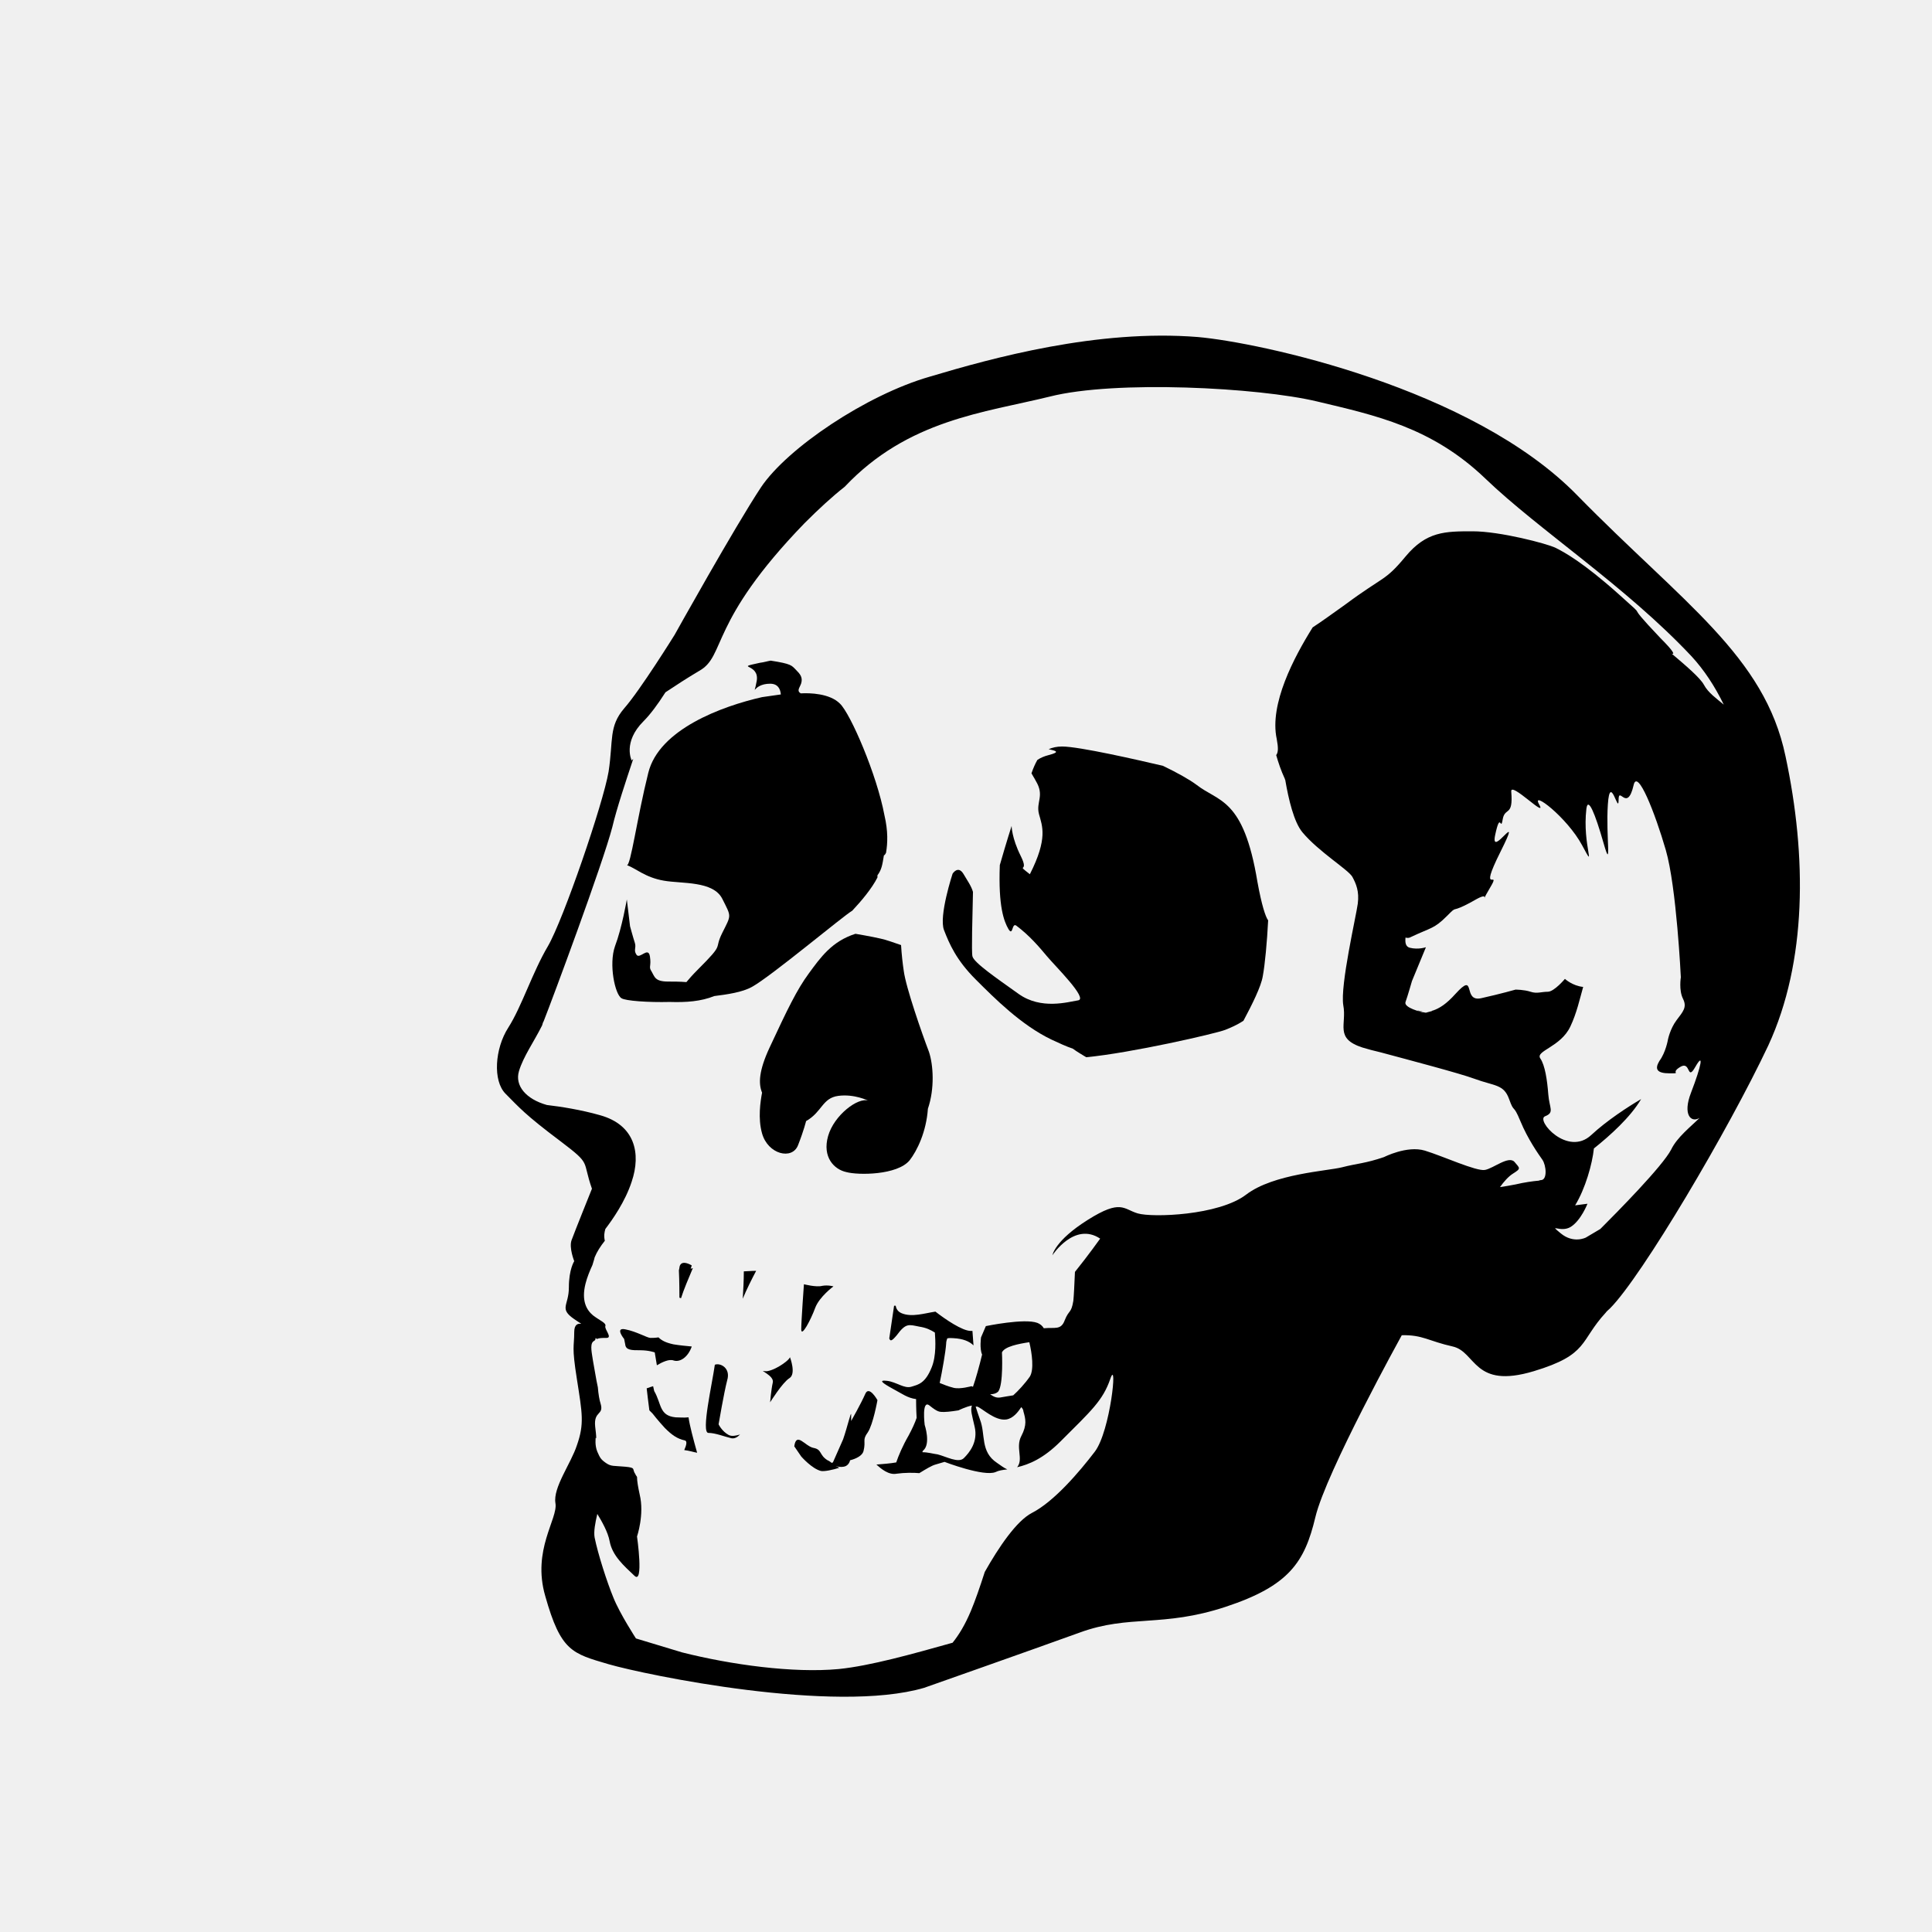
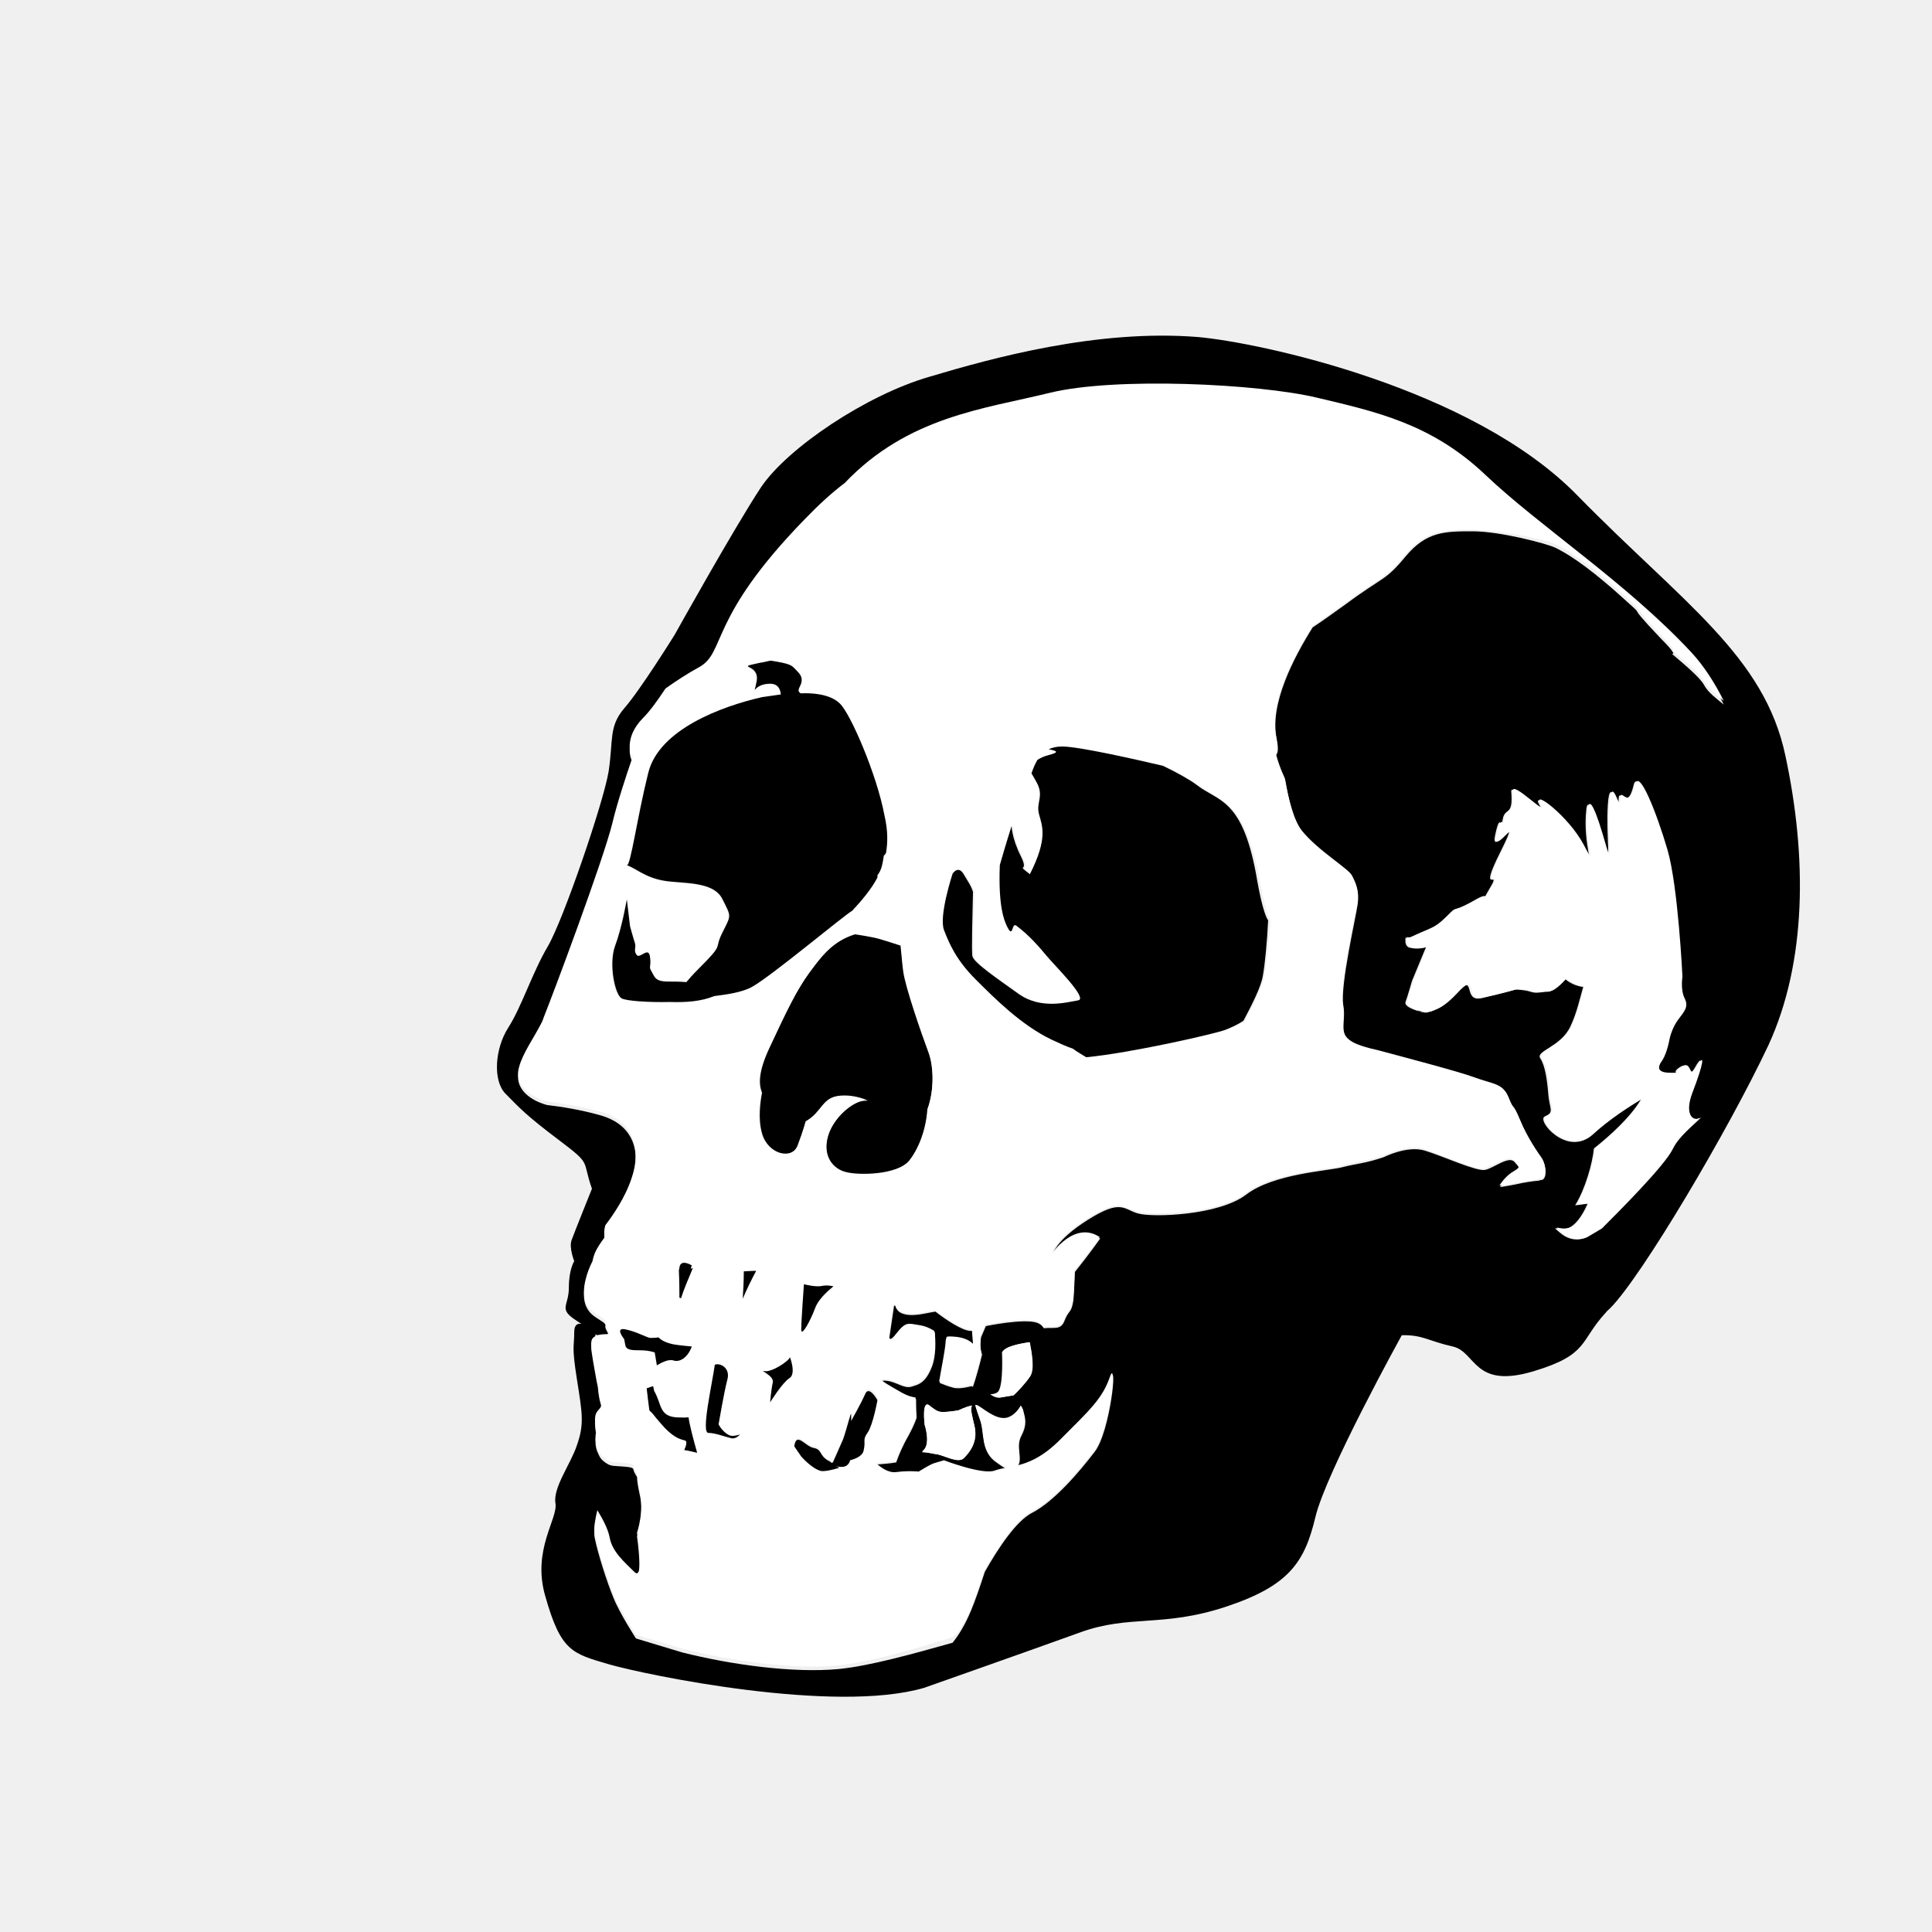
<svg xmlns="http://www.w3.org/2000/svg" version="1.1" id="Layer_2" x="0px" y="0px" viewBox="0 0 360 360" style="enable-background:new 0 0 360 360;" xml:space="preserve">
  <style type="text/css">
- 	.st0{fill:none;}
+ 	.st0{fill:#FFFFFF;}
</style>
  <g>
    <path d="M332.7,140.9c-3.9-18.7-19.1-28.5-38.8-48.6c-19.6-20.1-59.3-28.5-70.7-29.5c-18.7-1.5-38.3,3.9-50,7.4   c-11.8,3.4-26.5,13.3-31.4,20.6c-4.9,7.4-16.1,27.5-16.1,27.5s-6.4,10.3-9.4,13.7c-2.9,3.4-2,5.9-2.9,11.8   c-1,5.9-8.4,27.5-11.3,32.5c-2.9,4.9-4.9,11.3-7.4,15.2s-2.9,9.9-0.5,12.3c2.5,2.5,3.5,3.8,10.3,8.9c5.8,4.4,3.9,3.4,5.8,8.8   c0,0-3.3,8.2-3.8,9.6s0.5,3.9,0.5,3.9s-1,1.5-1,4.9c0,3.4-1.9,3.9,1,5.9c2.9,2,0-0.5,0,2.4s-0.5,2.5,0.5,8.8c1,6.4,1.4,8.3,0,12.3   c-1.1,3.4-4.5,7.9-4,10.8c0.5,2.9-4.4,8.7-1.9,17.3c2.9,10.3,5,10.7,11.8,12.7c6.9,2,42.1,9.3,58.8,4.4c0,0,19.6-6.9,29-10.3   c9.3-3.4,15.4-0.9,27.2-4.8c11.8-3.9,14.7-8.3,16.7-16.7s16.1-33.9,16.1-33.9c3.9-0.1,5,1.1,9.5,2.1c4.4,1,3.8,8,15.1,4.6   c10.3-3.1,8.5-5.6,13.4-10.9c0.2-0.3,0.5-0.5,0.8-0.8c5.9-5.9,22.1-33.3,29.5-49C336.7,179.2,336.7,159.6,332.7,140.9z M188.8,260   c-0.8,0.1-1.7,0.3-2.4,0.4c-0.7,0.1-1.2-0.1-1.9-0.6c0.7,0,1.2-0.2,1.5-0.5c1-1.3,0.7-7.3,0.7-7.3c0.5-1.1,3.1-1.6,5.1-1.9   c0.5,2.1,0.9,5.1,0.1,6.4C191,257.8,189.7,259.2,188.8,260z M171.9,270.6l0-0.2c0,0,0.1,0,0.1-0.1c1.5-1.2,0.3-4.8,0.3-4.8   s-0.6-4.8,0.9-3.6c1.5,1.2,1.8,1.2,2.7,1.2s2.7-0.3,2.7-0.3s1.4-0.7,2.5-0.9c-0.3,0.9,0,1.7,0.5,3.9c0.7,2.9-1,4.9-2,5.9   c-1,1-3.3-0.3-4.9-0.7C173.9,270.9,172.9,270.6,171.9,270.6z M311.1,200c2.4,0,0,0,2-1.2c2-1.2,1.2,2.8,2.8,0s1.2-0.4-0.8,4.8   c-1.6,4.1,0,5.7,1.6,4.7c-1.6,1.6-4.2,3.6-5.3,5.9c-1.6,3.1-10.1,11.7-13.2,14.8l-2.7,1.6c0,0-2.3,1.2-4.7-0.8s0,0,1.9-1.2   s3.1-4.3,3.1-4.3l-2.3,0.3c1.9-3.1,3.2-7.7,3.5-10.6c3-2.4,6.8-5.8,8.8-9.2c-2.4,1.4-6.4,4-9.3,6.7c-4.4,4.1-10.4-2.8-8.6-3.5   c1.8-0.7,0.8-1.5,0.6-4.1c-0.2-2.6-0.6-5.4-1.5-6.7c-0.9-1.4,3.8-2.1,5.6-5.9c1.2-2.5,1.8-5.3,2.4-7.4c-2-0.2-3.4-1.5-3.4-1.5   s-2,2.4-3.2,2.4c-1.2,0-2,0.4-3.2,0c-1.2-0.4-2.8-0.4-2.8-0.4s-2.8,0.8-6.4,1.6c-3.6,0.8-0.8-5.2-4.8-0.8c-1.7,1.9-3,2.7-4.2,3.1   c-0.1,0-0.1,0-0.2,0.1c-0.4,0.1-0.7,0.2-1.1,0.3c-0.2,0-0.4-0.1-0.7-0.1c0,0-3.5-0.8-3.1-1.9s1.2-3.9,1.2-3.9l2.6-6.3   c0,0-1.4,0.5-3,0.1c-0.8-0.2-0.9-1-0.8-1.9c0.3,0.1,0.7,0.1,1-0.1c3.8-1.8,4.3-1.5,6.7-3.9s0,0,5.6-3.2c1.3-0.7,1.5-0.5,1.4-0.2   c0.1-0.2,0.4-0.8,1-1.8c2.4-4-2.4,2,2-6.8s-2,1.6-1-3.1c1-4.7,1-0.5,1.4-2.9c0.4-2.4,2-0.4,1.6-5.2c-0.2-2,6.8,5.2,5.2,2.4   c-1.6-2.8,5.2,2.4,8,7.6s0,0,0.8-6.8c0.3-2.3,1.6,0.8,3.2,6.4c1.6,5.6,0.4-1.2,0.8-7.2c0.4-6,2,2,2-0.8s1.6,2.4,2.8-2.8   c0.7-3.2,4,5.2,6,12.1s2.8,23.7,2.8,23.7s-0.4,2.4,0.4,4s0,2.4-1.2,4c-1.2,1.6-1.6,3.6-1.6,3.6s-0.4,2.4-1.6,4   C308.3,199.2,308.7,200,311.1,200z M264.1,188.3C264,188.3,264,188.3,264.1,188.3L264.1,188.3z M264.1,188.3c0.2,0,0.8,0.1,1,0.2   C264.5,188.4,264.2,188.4,264.1,188.3z M156.3,311c-8.5,0.8-20.1-0.8-29.2-3.1l-8.6-2.6c0,0-3-4.6-4.2-7.6   c-1.2-2.9-2.9-8.2-3.5-11.2c-0.2-1.1,0.1-2.7,0.5-4.4c0.8,1.3,2,3.4,2.3,5.1c0.5,2.7,2.7,4.6,4.6,6.4c1.8,1.8,0.5-7.3,0.5-7.3   s1.4-4.1,0.5-7.8c-0.3-1.4-0.5-2.5-0.5-3.3c-0.1-0.2-0.3-0.4-0.3-0.5c-0.7-1,0.2-1.2-1.9-1.4c-2.1-0.2-2.6,0-3.6-0.7   s-1.1-1-1.6-2.1c-0.5-1.2-0.3-2.6-0.3-2.6l0.1,0.1c0-0.6-0.1-1.3-0.2-2.2c-0.3-3,1.7-2,1-4.3c-0.2-0.6-0.4-1.7-0.5-3   c-0.3-1.3-0.7-3.9-0.9-4.9c-0.2-1.4-0.6-3,0-3.6c0.1-0.1,0.3-0.2,0.4-0.3l0.1-0.4l0.2,0.2c0.5-0.2,1-0.2,1.8-0.2   c1.2,0-0.4-1.6-0.2-2.2c0.2-0.6-1-1-2.3-2c-1.2-1-2.2-2.7-1.4-5.9c0.3-1.2,0.8-2.4,1.3-3.5c0.1-0.4,0.3-0.9,0.4-1.4   c0.4-1,1.1-2.1,1.9-3.1c-0.2-0.9-0.1-1.5,0.1-2.2c1.3-1.7,3.7-5.1,4.9-8.8c1.8-5.3,0.6-10.6-5.9-12.4c-3.5-1-7.3-1.6-9.9-1.9   c-3.9-1.1-6-3.6-5.2-6.3c0.8-2.7,2.8-5.5,4.3-8.5c0.1-0.2,0.1-0.5,0.3-0.8c1.7-4.3,11-29.3,12.8-36.2c0.8-3.4,2.5-8.5,3.9-12.7   c-0.2,0.2-0.3,0.3-0.3,0.3s-1.7-3.4,2.2-7.3c1.3-1.3,2.7-3.2,4.1-5.4c1.8-1.2,4.1-2.7,6.3-4c5-2.8,1.7-9,19.6-27.5   c2.7-2.7,5.2-5,7.5-6.8c11.8-12.5,26-13.8,38.2-16.8c12.2-3.1,38.9-1.7,49.8,0.9c10.9,2.6,21.4,4.8,31.4,14.4s26.1,20,38.4,33.1   c2.3,2.5,4.3,5.5,6,9c-1.3-1.1-2.9-2.2-3.7-3.7c-0.7-1.3-3.4-3.6-6-5.8c0.6,0.2,0.4-0.4-2.1-2.9c-7.8-8.2-1.2-2.3-7.8-8.2   s-10.1-7.8-11.7-8.6S279.5,99,274.4,99s-8.6,0-12.5,4.7s-3.9,3.5-11.3,9c-2.4,1.7-4.3,3.1-6,4.2c-3.5,5.6-8.1,14.3-6.7,20.8   c0.3,1.6,0.3,2.5-0.1,3c0.4,1.4,0.9,2.9,1.6,4.4c0,0.1,0.1,0.2,0.1,0.3c0.6,3.5,1.6,7.8,3.2,9.7c3,3.6,8.6,7,9.3,8.3   c0.7,1.3,1.3,2.7,1,5c-0.3,2.3-3.3,15.2-2.7,18.9c0.7,3.6-1.7,6.2,3.6,7.9c1,0.3,2.1,0.6,3.4,0.9c5.2,1.4,14.7,3.9,17.4,4.9   c3.8,1.4,5.5,1,6.5,3.8s0.7,0.7,2.1,4.1s3.4,6.2,4.1,7.2c0.7,1,1,3.8-0.3,3.8c-0.2,0-0.3,0.1-0.4,0.1c-1.1,0.1-2.6,0.3-4.3,0.7   c-1.1,0.2-2.1,0.4-2.9,0.5c0.7-1,1.6-2,2.4-2.5c1.6-1,1.3-1,0.3-2.2c-1.1-1.2-3.9,1.2-5.5,1.5s-7.9-2.6-11.2-3.6   c-3.3-1-7.6,1.2-7.6,1.2c-3.5,1.2-5.1,1.2-7.8,1.9s-12.8,1.2-17.9,5.1s-17.5,4.3-20.2,3.5s-3.1-2.7-9.3,1.2s-6.6,6.6-6.6,6.6   s4.1-6.3,8.9-3.1c0,0-2.2,3.1-4.7,6.2c-0.1,2.3-0.2,4.5-0.3,5.4c-0.4,2.4-0.8,1.6-1.6,3.6c-0.7,1.9-1.8,1.3-3.9,1.5   c-0.3-0.5-0.7-0.8-1.2-1c-2.4-0.9-9.6,0.6-9.6,0.6l-0.9,2.1c0,0-0.3,2.1,0.2,3.2c-0.5,2.1-1.2,4.6-1.7,6c-0.1,0-0.2-0.1-0.3-0.1   c0,0-2.1,0.6-3.3,0.3c-1.2-0.3-1.8-0.6-2.6-0.9c0.5-2.4,1.1-5.8,1.2-7.3c0-0.4,0.1-0.7,0.2-1c0.2-0.1,0.7-0.1,1.8,0   c1.7,0.2,2.6,0.8,3.1,1.3l-0.2-2.7c-0.1,0-0.2,0-0.3,0c-1.6,0-4.8-2.2-6.6-3.6c-2,0.3-4.4,1.1-6.3,0.3c-0.7-0.3-1-0.8-1.1-1.4   c-0.1,0-0.2,0-0.3,0l-0.9,6.1c0.2,0.5,0.4,0.6,1.4-0.6c1.7-2.3,2.2-2,4.2-1.6c1.3,0.2,2.1,0.6,2.9,1.1c0.1,1.4,0.3,4.3-0.6,6.5   c-1.2,3-2.5,3.2-3.8,3.6c-1.3,0.4-2.8-0.9-4.5-1.1c-1.7-0.2-0.9,0.4,1.1,1.5c1.7,0.9,2.7,1.7,4.3,1.9c0,0.3,0,1.8,0.1,3.5   c-0.3,0.9-0.8,2-1.5,3.3c-1.1,1.9-1.9,3.8-2.3,5c-1.1,0.2-2.5,0.3-3.7,0.4c0.9,0.8,2.3,2,3.8,1.7c1.4-0.2,3.2-0.2,4.2-0.1   c1.3-0.8,2.3-1.4,3-1.6c1.7-0.5,1.7-0.5,1.7-0.5s7.3,2.8,9.5,1.9c0.6-0.3,1.3-0.4,2.2-0.5c-0.7-0.3-1.3-0.8-1.9-1.2   c-3.2-2.1-2.1-5.3-3.2-8.1c-0.3-0.9-0.6-1.7-0.8-2.4c0.1,0,0.2,0,0.3,0c0.9,0.3,3.3,2.7,5.4,2.4c1.3-0.2,2.2-1.4,2.8-2.3   c0.2,0.2,0.4,0.5,0.4,0.8c0.4,1.4,0.7,2.5-0.4,4.6c-1.1,2.1,0.4,4.2-0.7,5.7c0,0,0,0-0.1,0.1c2.2-0.5,4.9-1.6,8.1-4.8   c5.7-5.7,7.9-7.6,9.3-11.7c1.4-4,0,9.8-2.9,13.6s-7.6,9.3-11.7,11.4c-2.9,1.5-6.2,6.4-8.8,11c-0.9,2.8-1.8,5.4-2.6,7.3   c-1.1,2.6-2.2,4.4-3.4,5.9C170,308.2,162.2,310.4,156.3,311z" />
    <path d="M150.7,181.4c-2.2,3-3.9,6.5-7.3,13.8c-2,4.3-2.1,6.7-1.4,8.4c-0.3,1.6-0.8,4.8,0,7.6c1.1,3.9,5.6,5,6.7,2.2   c1.1-2.8,1.5-4.5,1.5-4.5c3-1.7,3-4.3,6-4.7c3-0.4,5.6,0.9,5.6,0.9c-1.9-0.7-6.4,2.7-7.5,6.6c-1.1,3.9,1.1,6.2,3.4,6.7   c2.2,0.6,9.5,0.6,11.8-2.2c1.4-1.8,3.1-5.3,3.4-9.6c1.3-3.8,1-8.2,0.2-10.6c-1.3-3.4-4.3-12-4.7-15.1c-0.2-1.3-0.4-3.1-0.5-4.8   c-1.2-0.4-2.8-1-3.8-1.2c-1.7-0.4-4.7-0.9-4.7-0.9C155,175.4,152.9,178.4,150.7,181.4z" />
    <path class="st0" d="M180.8,299.9c0.8-1.9,1.7-4.5,2.6-7.3c2.7-4.6,5.9-9.5,8.8-11c4-2.1,8.8-7.6,11.7-11.4s4.3-17.6,2.9-13.6   c-1.4,4-3.6,6-9.3,11.7c-3.2,3.2-5.9,4.3-8.1,4.8c0,0,0,0,0.1-0.1c1.1-1.4-0.4-3.5,0.7-5.7c1.1-2.1,0.7-3.2,0.4-4.6   c-0.1-0.3-0.2-0.6-0.4-0.8c-0.5,0.9-1.5,2.1-2.8,2.3c-2.1,0.3-4.5-2.1-5.4-2.4c-0.1,0-0.2,0-0.3,0c0.2,0.7,0.5,1.5,0.8,2.4   c1.1,2.8,0,6,3.2,8.1c0.6,0.4,1.3,0.9,1.9,1.2c-0.9,0.1-1.6,0.3-2.2,0.5c-2.2,0.9-9.5-1.9-9.5-1.9s0,0-1.7,0.5   c-0.7,0.2-1.7,0.8-3,1.6c-1.1-0.1-2.8-0.1-4.2,0.1c-1.5,0.2-2.9-0.9-3.8-1.7c1.3-0.1,2.6-0.2,3.7-0.4c0.4-1.1,1.2-3.1,2.3-5   c0.7-1.3,1.2-2.5,1.5-3.3c-0.1-1.7-0.1-3.2-0.1-3.5c-1.6-0.2-2.7-1-4.3-1.9c-1.9-1.1-2.8-1.7-1.1-1.5c1.7,0.2,3.2,1.5,4.5,1.1   c1.3-0.4,2.6-0.6,3.8-3.6c0.9-2.2,0.8-5.1,0.6-6.5c-0.8-0.5-1.6-0.9-2.9-1.1c-2-0.3-2.4-0.7-4.2,1.6c-1,1.3-1.2,1.1-1.4,0.6   l0.9-6.1c0.1,0,0.2,0,0.3,0c0,0.6,0.3,1.1,1.1,1.4c1.9,0.8,4.3,0,6.3-0.3c1.9,1.4,5,3.6,6.6,3.6c0.1,0,0.2,0,0.3,0l0.2,2.7   c-0.5-0.5-1.4-1.1-3.1-1.3c-1.1-0.1-1.5-0.1-1.8,0c-0.1,0.3-0.2,0.6-0.2,1c-0.1,1.5-0.8,4.9-1.2,7.3c0.9,0.3,1.5,0.6,2.6,0.9   c1.2,0.3,3.3-0.3,3.3-0.3c0.1,0,0.2,0.1,0.3,0.1c0.4-1.4,1.2-3.9,1.7-6c-0.5-1.1-0.2-3.2-0.2-3.2l0.9-2.1c0,0,7.2-1.5,9.6-0.6   c0.5,0.2,0.9,0.5,1.2,1c2.1-0.2,3.2,0.3,3.9-1.5c0.8-2,1.2-1.2,1.6-3.6c0.2-1,0.3-3.1,0.3-5.4c2.5-3.1,4.7-6.2,4.7-6.2   c-4.7-3.1-8.9,3.1-8.9,3.1s0.4-2.7,6.6-6.6s6.6-1.9,9.3-1.2s15.2,0.4,20.2-3.5s15.2-4.3,17.9-5.1s4.3-0.8,7.8-1.9   c0,0,4.3-2.2,7.6-1.2c3.3,1,9.6,4,11.2,3.6s4.5-2.7,5.5-1.5c1.1,1.2,1.4,1.2-0.3,2.2c-0.8,0.5-1.7,1.4-2.4,2.5   c0.8-0.1,1.7-0.2,2.9-0.5c1.7-0.3,3.2-0.5,4.3-0.7c0.1-0.1,0.2-0.1,0.4-0.1c1.4,0,1-2.7,0.3-3.8c-0.7-1-2.7-3.8-4.1-7.2   s-1-1.4-2.1-4.1s-2.7-2.4-6.5-3.8c-2.7-1-12.2-3.5-17.4-4.9c-1.3-0.3-2.5-0.6-3.4-0.9c-5.3-1.7-3-4.3-3.6-7.9   c-0.7-3.6,2.3-16.6,2.7-18.9c0.3-2.3-0.3-3.6-1-5c-0.7-1.3-6.3-4.6-9.3-8.3c-1.6-2-2.6-6.2-3.2-9.7c0-0.1-0.1-0.2-0.1-0.3   c-0.7-1.5-1.3-3-1.6-4.4c0.4-0.5,0.4-1.4,0.1-3c-1.4-6.5,3.2-15.1,6.7-20.8c1.6-1.1,3.6-2.4,6-4.2c7.4-5.4,7.4-4.3,11.3-9   s7.4-4.7,12.5-4.7s14,1.9,15.6,2.7s5.1,2.7,11.7,8.6s0,0,7.8,8.2c2.5,2.6,2.7,3.1,2.1,2.9c2.7,2.2,5.3,4.5,6,5.8   c0.9,1.5,2.4,2.7,3.7,3.7c-1.7-3.4-3.7-6.5-6-9c-12.2-13.1-28.3-23.5-38.4-33.1s-20.5-11.8-31.4-14.4c-10.9-2.6-37.6-3.9-49.8-0.9   c-12.2,3-26.4,4.4-38.2,16.8c-2.4,1.8-4.9,4.1-7.5,6.8c-18,18.5-14.6,24.7-19.6,27.5c-2.2,1.2-4.5,2.7-6.3,4   c-1.4,2.1-2.8,4.1-4.1,5.4c-3.9,3.9-2.2,7.3-2.2,7.3s0.1-0.1,0.3-0.3c-1.5,4.3-3.1,9.3-3.9,12.7c-1.7,6.9-11.1,32-12.8,36.2   c-0.1,0.3-0.2,0.6-0.3,0.8c-1.5,3-3.6,5.8-4.3,8.5c-0.8,2.7,1.3,5.2,5.2,6.3c2.6,0.4,6.4,1,9.9,1.9c6.5,1.8,7.7,7.1,5.9,12.4   c-1.2,3.7-3.6,7.1-4.9,8.8c-0.2,0.7-0.3,1.3-0.1,2.2c-0.8,1.1-1.5,2.1-1.9,3.1c-0.2,0.5-0.3,0.9-0.4,1.4c-0.5,1-1,2.2-1.3,3.5   c-0.8,3.3,0.2,4.9,1.4,5.9c1.2,1,2.5,1.4,2.3,2c-0.2,0.6,1.4,2.2,0.2,2.2c-0.7,0-1.3,0.1-1.8,0.2l-0.2-0.2l-0.1,0.4   c-0.2,0.1-0.3,0.2-0.4,0.3c-0.6,0.6-0.3,2.1,0,3.6c0.1,1,0.6,3.6,0.9,4.9c0.2,1.3,0.3,2.4,0.5,3c0.7,2.3-1.3,1.3-1,4.3   c0.1,0.9,0.1,1.6,0.2,2.2l-0.1-0.1c0,0-0.2,1.4,0.3,2.6c0.5,1.2,0.7,1.4,1.6,2.1s1.4,0.5,3.6,0.7c2.1,0.2,1.2,0.5,1.9,1.4   c0.1,0.1,0.2,0.3,0.3,0.5c0.1,0.9,0.2,2,0.5,3.3c0.9,3.7-0.5,7.8-0.5,7.8s1.4,9.2-0.5,7.3c-1.8-1.8-4.1-3.7-4.6-6.4   c-0.3-1.7-1.5-3.8-2.3-5.1c-0.4,1.7-0.7,3.3-0.5,4.4c0.6,2.9,2.4,8.2,3.5,11.2c1.2,2.9,4.2,7.6,4.2,7.6l8.6,2.6   c9.2,2.3,20.8,4,29.2,3.1c5.9-0.6,13.7-2.9,21.1-5.2C178.6,304.4,179.7,302.5,180.8,299.9z M151.9,243.9c-0.8,2.1-2.6,5.5-2.6,4   c0-1.6,0.5-8.4,0.5-8.4s2.4,0.5,3.4,0.3c1.1-0.3,2.1,0.3,2.1,0.3S152.7,241.7,151.9,243.9z M116.4,250.6c-0.2-1-0.2-1-0.2-1   s-1.8-2.2,0.2-1.8c2,0.4,4.1,1.6,4.7,1.6c0.3,0,1-0.1,1.5-0.1c0.5,0.6,1.4,1,2.8,1.3c1.2,0.2,2.4,0.4,3.4,0.4   c-0.7,1.9-2.2,3-3.4,2.6c-0.8-0.3-2.1,0.3-3.1,0.9l-0.4-2.4c0,0-1-0.4-2.7-0.4C117.7,251.6,116.6,251.6,116.4,250.6z M128.9,235.7   l-0.2,0.6c0.1,0,0.3-0.1,0.4-0.1c-0.9,1.9-1.7,4-2.2,5.6l-0.3-0.1c0-0.6-0.1-3.1-0.1-5.1c0,0,0,0,0.1,0c0-0.4,0.1-0.7,0.2-1   C127.2,234.6,128.9,235.7,128.9,235.7z M133.1,254.3c1-0.3,3,0.7,2.3,2.9c-0.7,2.3-1.6,8.2-1.6,8.2s0.6,1.3,1.9,2   c0.6,0.3,1.3,0.1,2.1-0.1c-0.5,0.5-1,0.8-1.6,0.7c-1.3-0.3-3-1-4.3-1C130.6,267,132.7,257.9,133.1,254.3z M138.4,242   c0.1-1.6,0.2-3.4,0.2-5.1c0.5-0.1,1.3-0.1,2.3-0.1C140.1,238.3,139.1,240.3,138.4,242z M127.6,268.3c-1.3-0.3-2.3-1-3.7-2.3   c-1.3-1.3-2.3-2.7-2.3-2.7l-0.6-0.6c-0.2-1.6-0.4-3.2-0.5-4.1c0.5-0.2,0.9-0.4,1.2-0.4l0.2,0.9c1.3,2.5,0.9,4.6,4,4.9   c0.7,0.1,1.6,0.2,2.4,0c0.1,1.5,0.8,4.1,1.6,6.6c-0.6-0.2-1.4-0.4-2.3-0.6C128,269.2,128.1,268.5,127.6,268.3z M147.1,256.8   c-1.3,0.8-3.6,4.5-3.6,4.5s0.3-2.4,0.5-3.7c0.3-1.3-2.8-2.4-1.5-2.1c1.3,0.3,4.4-1.8,4.7-2.6C147.2,252.9,148.4,256,147.1,256.8z    M235.6,181.9c-0.3,1.8-2,5.3-3.6,8.3c-1.3,0.8-2.4,1.3-3.4,1.7c-1.8,0.7-17.5,4.3-25.9,5.1c-0.8-0.5-1.6-1.1-2.5-1.6   c-1.2-0.4-2.5-1-4-1.7c-5.6-2.6-10.5-7.5-14.1-11.2c-3.6-3.6-4.9-6.6-5.9-9.2c-1-2.6,1.6-10.5,1.6-10.5s1-1.6,2,0   c0.7,1.2,1.5,2.3,1.8,3.4c-0.2,4.6-0.3,11.3-0.1,12c0.3,1.2,4.3,4,8.6,7c4.2,3,9.3,1.5,11.1,1.2s-4.3-6.4-5.8-8.2s-3.3-3.9-5.7-5.7   c-0.9-0.7-0.6,2.1-1.5,0.6c-0.8-1.4-1.9-4.1-1.6-11.9c1.2-4.2,2.2-7.3,2.2-7.3s0,2.2,1.7,5.6c1.7,3.4-1.1,1.1,1.7,3.4   c3.4-6.7,2.2-9,1.7-11.2c-0.6-2.2,1.1-3.4-0.6-6.2c-0.4-0.6-0.6-1-0.8-1.4c0.3-1,0.7-1.8,1.1-2.5c0.6-0.3,1.3-0.7,2.1-0.9   c2.3-0.6,1.3-0.8,0-1.1c0.7-0.4,1.5-0.5,2.5-0.5c3.2,0,14.1,2.5,18.8,3.6c2.7,1.3,5,2.6,6.2,3.5c4.1,3.3,8.8,2.3,11.6,18.2   c0.8,4.4,1.5,6.5,2,7.2C236.4,175.5,236,179.8,235.6,181.9z M159.3,174.1c0,0,3,0.4,4.7,0.9c1,0.3,2.6,0.8,3.8,1.2   c0.2,1.7,0.3,3.5,0.5,4.8c0.4,3,3.4,11.6,4.7,15.1c0.9,2.4,1.2,6.8-0.2,10.6c-0.3,4.3-1.9,7.8-3.4,9.6c-2.2,2.8-9.5,2.8-11.8,2.2   c-2.2-0.6-4.5-2.8-3.4-6.7c1.1-3.9,5.6-7.3,7.5-6.6c0,0-2.6-1.3-5.6-0.9c-3,0.4-3,3-6,4.7c0,0-0.4,1.6-1.5,4.5   c-1.1,2.8-5.6,1.7-6.7-2.2c-0.8-2.8-0.4-6,0-7.6c-0.7-1.7-0.7-4,1.4-8.4c3.4-7.3,5.2-10.8,7.3-13.8   C152.9,178.4,155,175.4,159.3,174.1z M161.7,266.6c-1,1.5-0.3,1.5-0.8,3.5c-0.2,0.9-1.3,1.4-2.5,1.7c-0.2,0.5-0.5,1.1-1.2,1.2   c-0.5,0.1-1.1,0-1.5-0.1c0.2,0.1,0.4,0.2,0.7,0.3c-1.3,0.4-2.7,0.8-3.4,0.6c-1.7-0.3-3.7-2.7-3.7-2.7s-0.6-0.9-1.3-1.9   c0.4-2.8,2,0,3.6,0.3c1.6,0.3,1,1.3,2.6,2.3c0.3,0.2,0.6,0.3,0.8,0.5c0-0.1,0.1-0.1,0.2-0.1l1.9-4.3c0.8-2.3,1.5-5.4,1.5-4.6   c0,0.2,0,0.6,0,1.2l0.1-0.2c0,0,1.8-3,2.5-4.8c0.8-1.8,2.3,0.8,2.3,0.8S162.7,265.1,161.7,266.6z M115.7,186.1   c-1.2-0.6-2.5-6.2-1.2-9.7c1.2-3.4,2.2-8.7,2.2-8.7l0.6,5c0,0,0.6,2.2,0.9,3.1c0.3,0.9-0.3,1.2,0.3,2.2s2.2-1.6,2.5,0.3   c0.3,1.9-0.3,1.9,0.3,2.8c0.6,0.9,0.6,1.9,3.1,1.9c0.9,0,2.2,0,3.4,0.1c0.5-0.6,1.1-1.3,2.1-2.3c5.2-5.2,2.9-3.4,4.6-6.9   c1.7-3.4,1.7-2.9,0-6.3c-1.7-3.4-7.5-2.9-10.9-3.4c-3.4-0.6-5.2-2.3-6.9-2.9c0.7,0.2,1.9-8.9,4-17.2c2-8.1,13.8-12.4,21.2-14.1   c1.1-0.2,2.3-0.3,3.5-0.5c-0.1-1.1-0.6-2-2-2c-3.4,0-3.1,2.9-2.5-0.5c0.6-3.4-4.5-2.2,0.6-3.4c0.8-0.2,1.4-0.3,2-0.4   c3.8,0.6,3.8,0.8,4.7,1.7c0.8,0.8,1.3,1.4,1,2.5c-0.2,0.9-0.8,1.4-0.1,1.9c1.7-0.1,5.4,0,7.3,1.9c2,2,6.9,13.3,8.3,20.8   c0.7,3,0.7,5.2,0.3,7c-0.1,0.2-0.3,0.3-0.4,0.5c-0.3,1.8-0.4,2.5-1.2,3.7c0,0.1,0,0.3,0,0.4c-1,2-3.1,4.4-4.7,6.2   c-1.5,0.9-15.1,12.3-18.7,14.2c-1.8,1-4.6,1.4-7,1.7c-2.4,1-5.1,1.2-8.3,1.1C120.8,186.8,116.5,186.5,115.7,186.1z" />
    <path d="M222.9,146.2c-1.2-0.9-3.5-2.2-6.2-3.5c-4.7-1.1-15.6-3.6-18.8-3.6c-1,0-1.8,0.2-2.5,0.5c1.3,0.3,2.3,0.5,0,1.1   c-0.8,0.2-1.5,0.5-2.1,0.9c-0.4,0.7-0.8,1.6-1.1,2.5c0.2,0.4,0.5,0.8,0.8,1.4c1.7,2.8,0,3.9,0.6,6.2c0.6,2.2,1.7,4.5-1.7,11.2   c-2.8-2.2,0,0-1.7-3.4c-1.7-3.4-1.7-5.6-1.7-5.6s-1,3.1-2.2,7.3c-0.3,7.8,0.8,10.5,1.6,11.9c0.9,1.5,0.6-1.3,1.5-0.6   c2.4,1.8,4.2,3.9,5.7,5.7s7.7,7.9,5.8,8.2s-6.9,1.8-11.1-1.2c-4.2-3-8.3-5.8-8.6-7c-0.2-0.8,0-7.4,0.1-12c-0.3-1.1-1.1-2.2-1.8-3.4   c-1-1.6-2,0-2,0s-2.6,7.9-1.6,10.5c1,2.6,2.3,5.6,5.9,9.2c3.6,3.6,8.5,8.5,14.1,11.2c1.5,0.7,2.8,1.3,4,1.7   c0.8,0.6,1.7,1.1,2.5,1.6c8.4-0.8,24.1-4.4,25.9-5.1c1-0.4,2.2-0.9,3.4-1.7c1.6-3,3.3-6.4,3.6-8.3c0.4-2.1,0.8-6.4,1-10.4   c-0.5-0.7-1.2-2.8-2-7.2C231.7,148.6,227.1,149.5,222.9,146.2z" />
    <path d="M132,267c1.3,0,3,0.7,4.3,1c0.6,0.1,1.1-0.2,1.6-0.7c-0.7,0.2-1.5,0.4-2.1,0.1c-1.3-0.7-1.9-2-1.9-2s1-5.9,1.6-8.2   c0.7-2.3-1.3-3.3-2.3-2.9C132.7,257.9,130.6,267,132,267z" />
    <path d="M129.9,270.7c-0.7-2.5-1.4-5.1-1.6-6.6c-0.9,0.1-1.7,0-2.4,0c-3.1-0.3-2.6-2.5-4-4.9l-0.2-0.9c-0.3,0.1-0.7,0.2-1.2,0.4   c0.1,0.9,0.3,2.6,0.5,4.1l0.6,0.6c0,0,1,1.3,2.3,2.7c1.3,1.3,2.3,2,3.7,2.3c0.5,0.1,0.3,0.9-0.1,1.8   C128.4,270.3,129.3,270.6,129.9,270.7z" />
    <path d="M138.6,236.9c0,1.7-0.1,3.5-0.2,5.1c0.7-1.7,1.7-3.7,2.5-5.2C140,236.8,139.1,236.9,138.6,236.9z" />
    <path d="M126.5,236.7c0.1,2,0.1,4.5,0.1,5.1l0.3,0.1c0.5-1.6,1.4-3.7,2.2-5.6c-0.1,0-0.3,0.1-0.4,0.1l0.2-0.6c0,0-1.7-1.1-2.2,0   C126.6,236,126.6,236.4,126.5,236.7C126.6,236.7,126.5,236.7,126.5,236.7z" />
    <path d="M119.3,251.6c1.6,0,2.7,0.4,2.7,0.4l0.4,2.4c1-0.6,2.3-1.2,3.1-0.9c1.2,0.4,2.7-0.6,3.4-2.6c-1-0.1-2.2-0.2-3.4-0.4   c-1.4-0.3-2.2-0.7-2.8-1.3c-0.6,0.1-1.2,0.1-1.5,0.1c-0.6,0-2.6-1.2-4.7-1.6c-2-0.4-0.2,1.8-0.2,1.8s0,0,0.2,1   C116.6,251.6,117.7,251.6,119.3,251.6z" />
    <path class="st0" d="M311.1,193.6c0,0,0.4-2,1.6-3.6c1.2-1.6,2-2.4,1.2-4s-0.4-4-0.4-4s-0.8-16.9-2.8-23.7s-5.3-15.2-6-12.1   c-1.2,5.2-2.8,0-2.8,2.8s-1.6-5.2-2,0.8c-0.4,6,0.8,12.9-0.8,7.2c-1.6-5.6-2.9-8.8-3.2-6.4c-0.8,6.8,2,12.1-0.8,6.8   s-9.7-10.5-8-7.6c1.6,2.8-5.4-4.5-5.2-2.4c0.4,4.8-1.2,2.8-1.6,5.2c-0.4,2.4-0.3-1.8-1.4,2.9c-1,4.7,5.4-5.7,1,3.1s0.4,2.8-2,6.8   c-0.6,1-0.9,1.5-1,1.8c0,0.2-0.1,0.3,0,0c0-0.2-0.2-0.5-1.4,0.2c-5.6,3.2-3.2,0.8-5.6,3.2s-2.9,2.1-6.7,3.9c-0.4,0.2-0.7,0.2-1,0.1   c-0.1,0.8,0,1.7,0.8,1.9c1.6,0.4,3-0.1,3-0.1l-2.6,6.3c0,0-0.8,2.7-1.2,3.9s3.1,1.9,3.1,1.9c0.3,0.1,0.6,0.1,0.7,0.1   c0.4-0.1,0.7-0.1,1.1-0.3c0.1,0,0.1,0,0.2-0.1c1.2-0.4,2.5-1.3,4.2-3.1c4-4.4,1.2,1.6,4.8,0.8c3.6-0.8,6.4-1.6,6.4-1.6   s1.6,0,2.8,0.4c1.2,0.4,2,0,3.2,0c1.2,0,3.2-2.4,3.2-2.4s1.3,1.3,3.4,1.5c-0.7,2.1-1.3,4.9-2.4,7.4c-1.8,3.8-6.5,4.5-5.6,5.9   c0.9,1.4,1.4,4.2,1.5,6.7c0.2,2.6,1.2,3.4-0.6,4.1c-1.8,0.7,4.1,7.6,8.6,3.5c2.9-2.7,6.9-5.3,9.3-6.7c-2,3.4-5.8,6.9-8.8,9.2   c-0.4,2.9-1.7,7.5-3.5,10.6l2.3-0.3c0,0-1.2,3.1-3.1,4.3s-4.3-0.8-1.9,1.2s4.7,0.8,4.7,0.8l2.7-1.6c3.1-3.1,11.7-11.7,13.2-14.8   c1.1-2.3,3.7-4.3,5.3-5.9c-1.6,1-3.2-0.6-1.6-4.7c2-5.2,2.4-7.6,0.8-4.8s-0.8-1.2-2.8,0c-2,1.2,0.4,1.2-2,1.2   c-2.4,0-2.8-0.8-1.6-2.4C310.7,196,311.1,193.6,311.1,193.6z" />
    <path class="st0" d="M179.6,271.7c1-1,2.6-2.9,2-5.9c-0.5-2.2-0.8-3-0.5-3.9c-1.1,0.2-2.5,0.9-2.5,0.9s-1.8,0.3-2.7,0.3   s-1.2,0-2.7-1.2c-1.5-1.2-0.9,3.6-0.9,3.6s1.2,3.6-0.3,4.8c0,0-0.1,0-0.1,0.1l0,0.2c0.9,0,1.9,0.3,2.8,0.4   C176.3,271.3,178.6,272.7,179.6,271.7z" />
    <path class="st0" d="M191.9,250.1c-2,0.3-4.6,0.8-5.1,1.9c0,0,0.3,6.1-0.7,7.3c-0.3,0.4-0.9,0.5-1.5,0.5c0.7,0.4,1.3,0.7,1.9,0.6   c0.7-0.1,1.6-0.3,2.4-0.4c0.8-0.8,2.2-2.2,3.1-3.6C192.8,255.2,192.3,252.2,191.9,250.1z" />
    <path d="M153.2,239.6c-1.1,0.3-3.4-0.3-3.4-0.3s-0.5,6.9-0.5,8.4c0,1.6,1.8-1.8,2.6-4c0.8-2.1,3.4-4,3.4-4S154.3,239.4,153.2,239.6   z" />
    <path d="M142.5,255.5c-1.3-0.3,1.8,0.8,1.5,2.1c-0.3,1.3-0.5,3.7-0.5,3.7s2.3-3.7,3.6-4.5c1.3-0.8,0.1-3.9,0.1-3.9   C146.9,253.7,143.8,255.7,142.5,255.5z" />
    <path d="M276.7,167.2C276.6,167.5,276.7,167.4,276.7,167.2L276.7,167.2z" />
    <path d="M124.8,186.7c3.1,0.1,5.8-0.1,8.3-1.1c2.4-0.3,5.2-0.7,7-1.7c3.5-1.9,17.1-13.3,18.7-14.2c1.7-1.8,3.7-4.2,4.7-6.2   c0-0.1,0-0.3,0-0.4c0.8-1.1,0.9-1.9,1.2-3.7c0.2-0.1,0.3-0.3,0.4-0.5c0.3-1.8,0.4-4-0.3-7c-1.4-7.5-6.3-18.9-8.3-20.8   c-1.9-1.9-5.6-2-7.3-1.9c-0.8-0.5-0.2-1,0.1-1.9c0.3-1.1-0.2-1.7-1-2.5c-0.8-0.8-0.8-1.1-4.7-1.7c-0.6,0.1-1.2,0.3-2,0.4   c-5,1.1,0,0-0.6,3.4c-0.6,3.4-0.9,0.5,2.5,0.5c1.4,0,1.9,0.9,2,2c-1.2,0.2-2.3,0.3-3.5,0.5c-7.5,1.7-19.2,6-21.2,14.1   c-2.1,8.4-3.3,17.5-4,17.2c1.7,0.6,3.4,2.3,6.9,2.9c3.4,0.6,9.2,0,10.9,3.4c1.7,3.4,1.7,2.9,0,6.3c-1.7,3.4,0.6,1.7-4.6,6.9   c-1,1-1.6,1.7-2.1,2.3c-1.2-0.1-2.5-0.1-3.4-0.1c-2.5,0-2.5-0.9-3.1-1.9c-0.6-0.9,0-0.9-0.3-2.8c-0.3-1.9-1.9,0.6-2.5-0.3   s0-1.2-0.3-2.2c-0.3-0.9-0.9-3.1-0.9-3.1l-0.6-5c0,0-0.9,5.3-2.2,8.7c-1.2,3.4,0,9,1.2,9.7C116.5,186.5,120.8,186.8,124.8,186.7z" />
    <path d="M161.2,259.8c-0.8,1.8-2.5,4.8-2.5,4.8l-0.1,0.2c0-0.6,0-1,0-1.2c0-0.8-0.7,2.3-1.5,4.6l-1.9,4.3c-0.1,0-0.2,0.1-0.2,0.1   c-0.3-0.2-0.5-0.4-0.8-0.5c-1.6-1-1-2-2.6-2.3c-1.6-0.3-3.2-3.1-3.6-0.3c0.7,1,1.3,1.9,1.3,1.9s2,2.3,3.7,2.7   c0.7,0.1,2.1-0.2,3.4-0.6c-0.2-0.1-0.4-0.2-0.7-0.3c0.4,0.1,1,0.2,1.5,0.1c0.7-0.1,1.1-0.7,1.2-1.2c1.2-0.3,2.3-0.9,2.5-1.7   c0.5-2-0.3-2,0.8-3.5c1-1.5,1.8-6,1.8-6S161.9,258,161.2,259.8z" />
  </g>
</svg>
